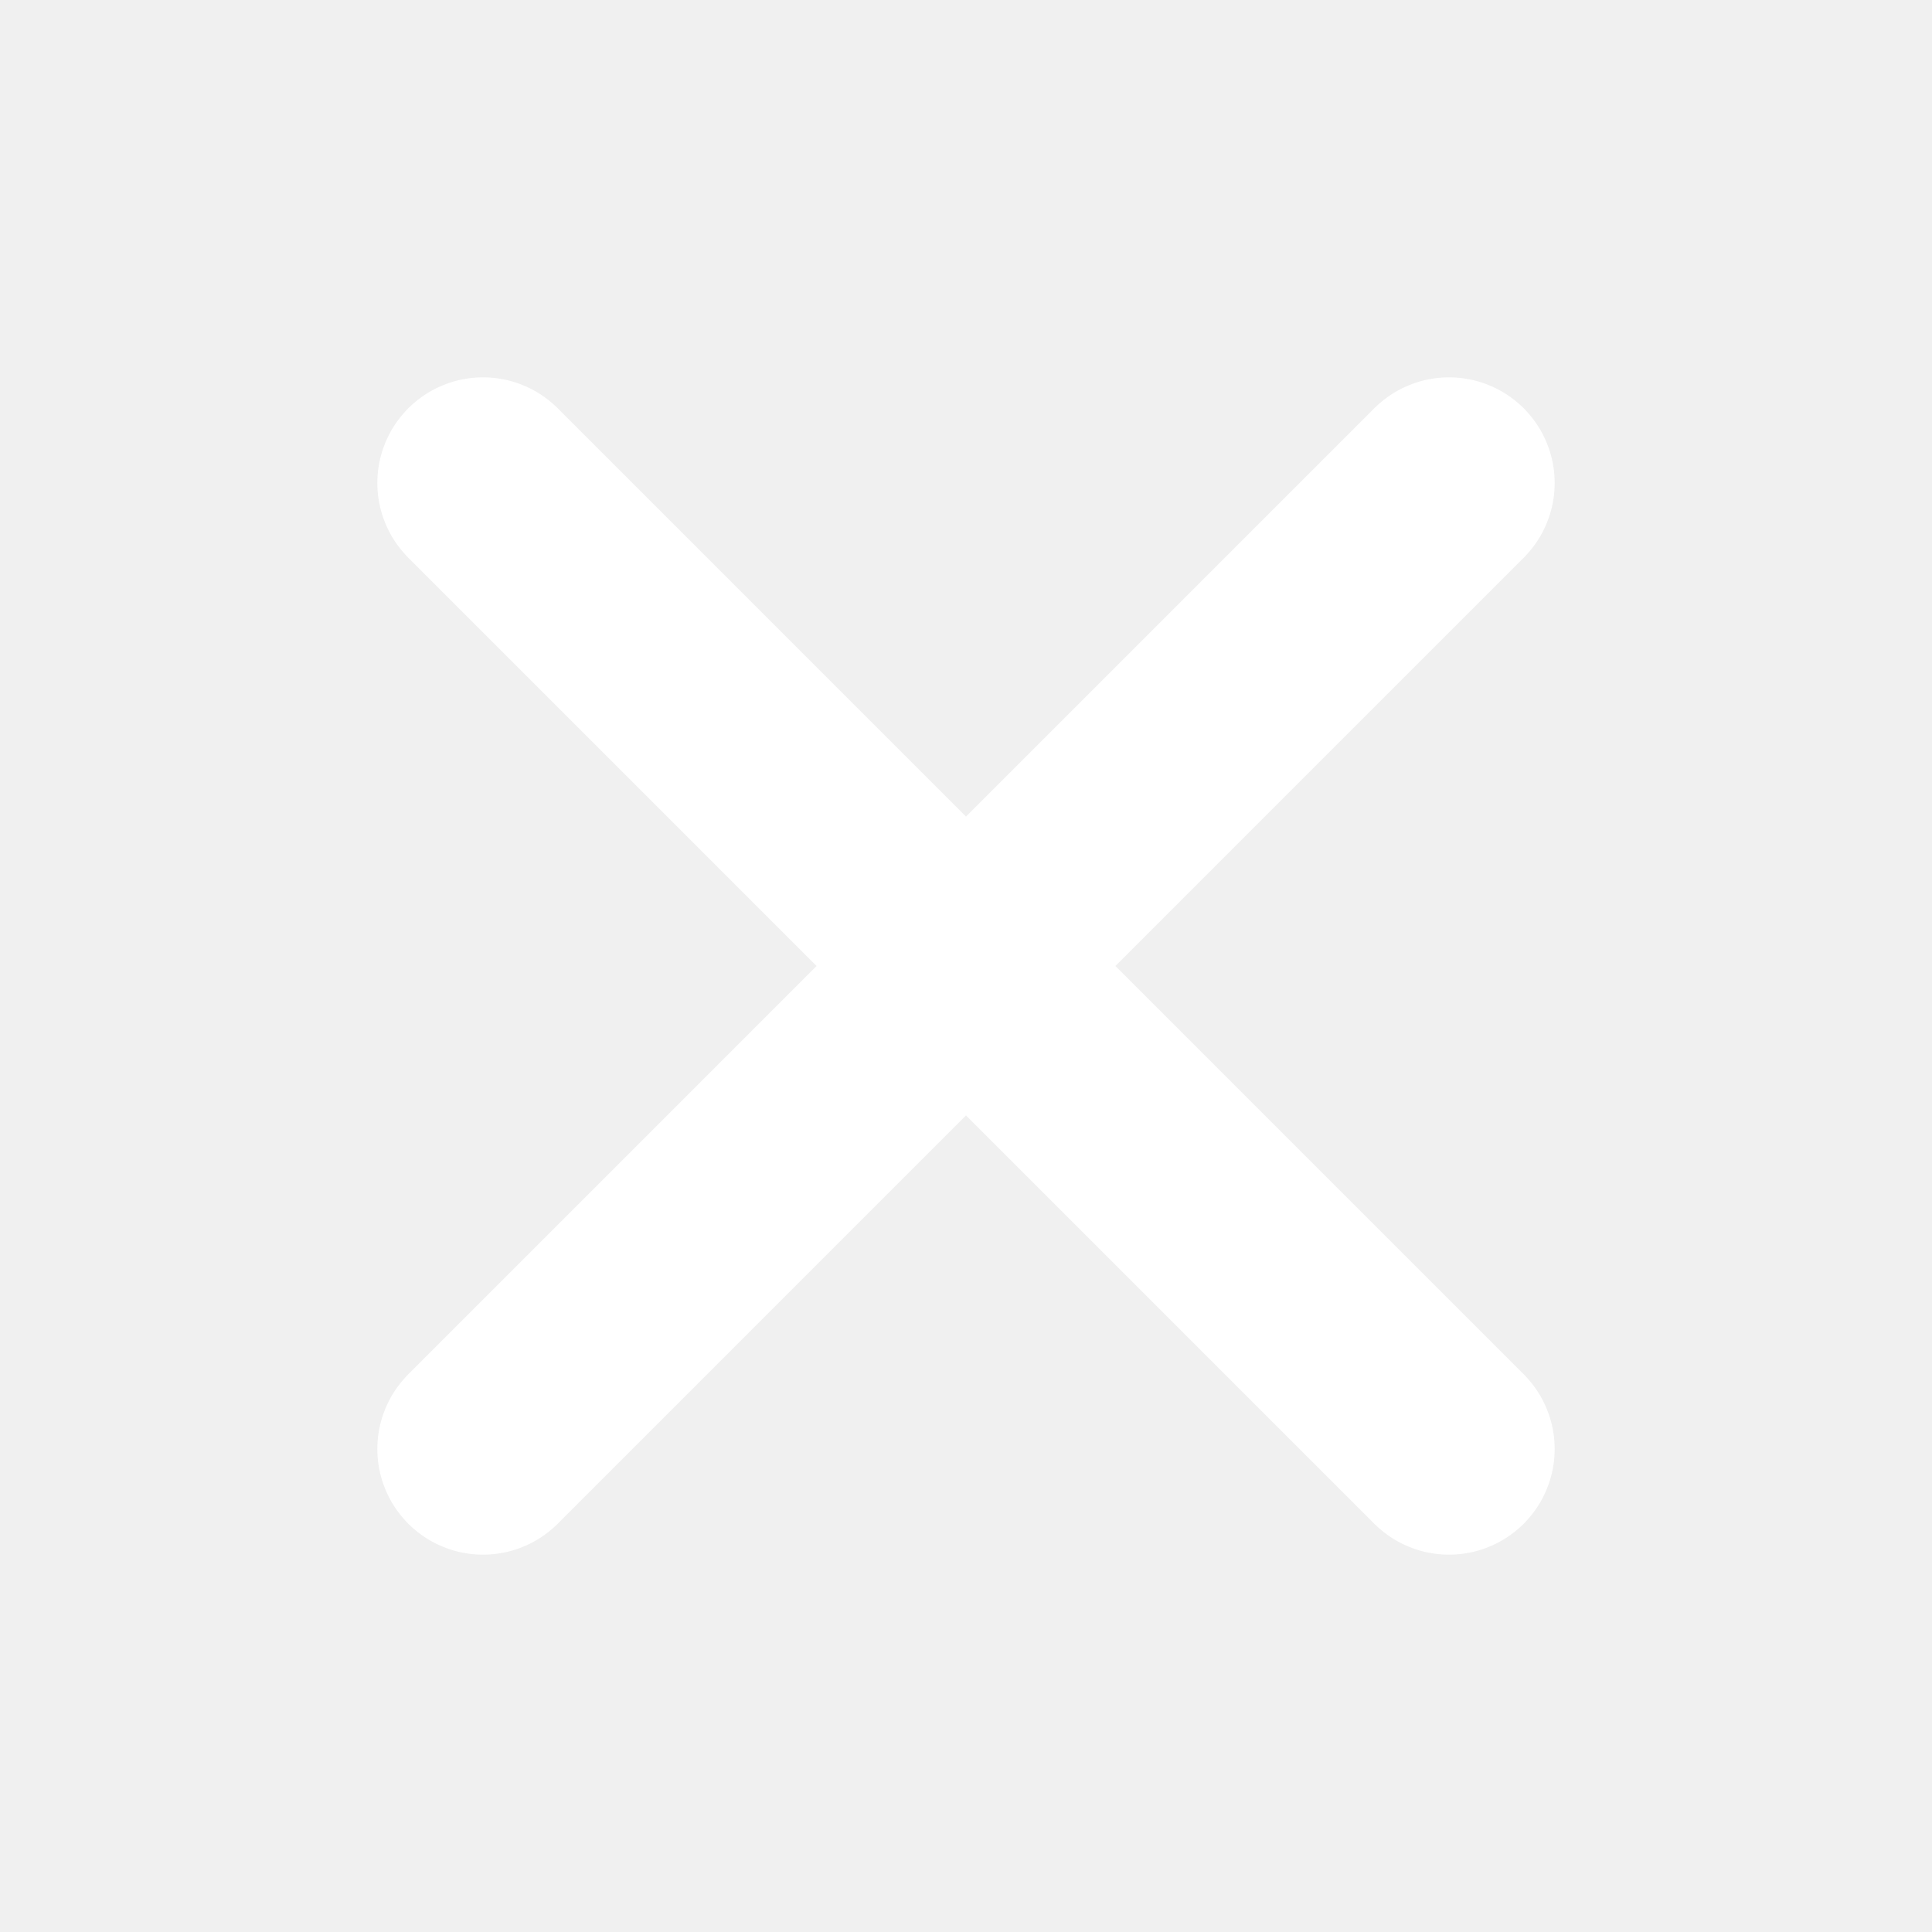
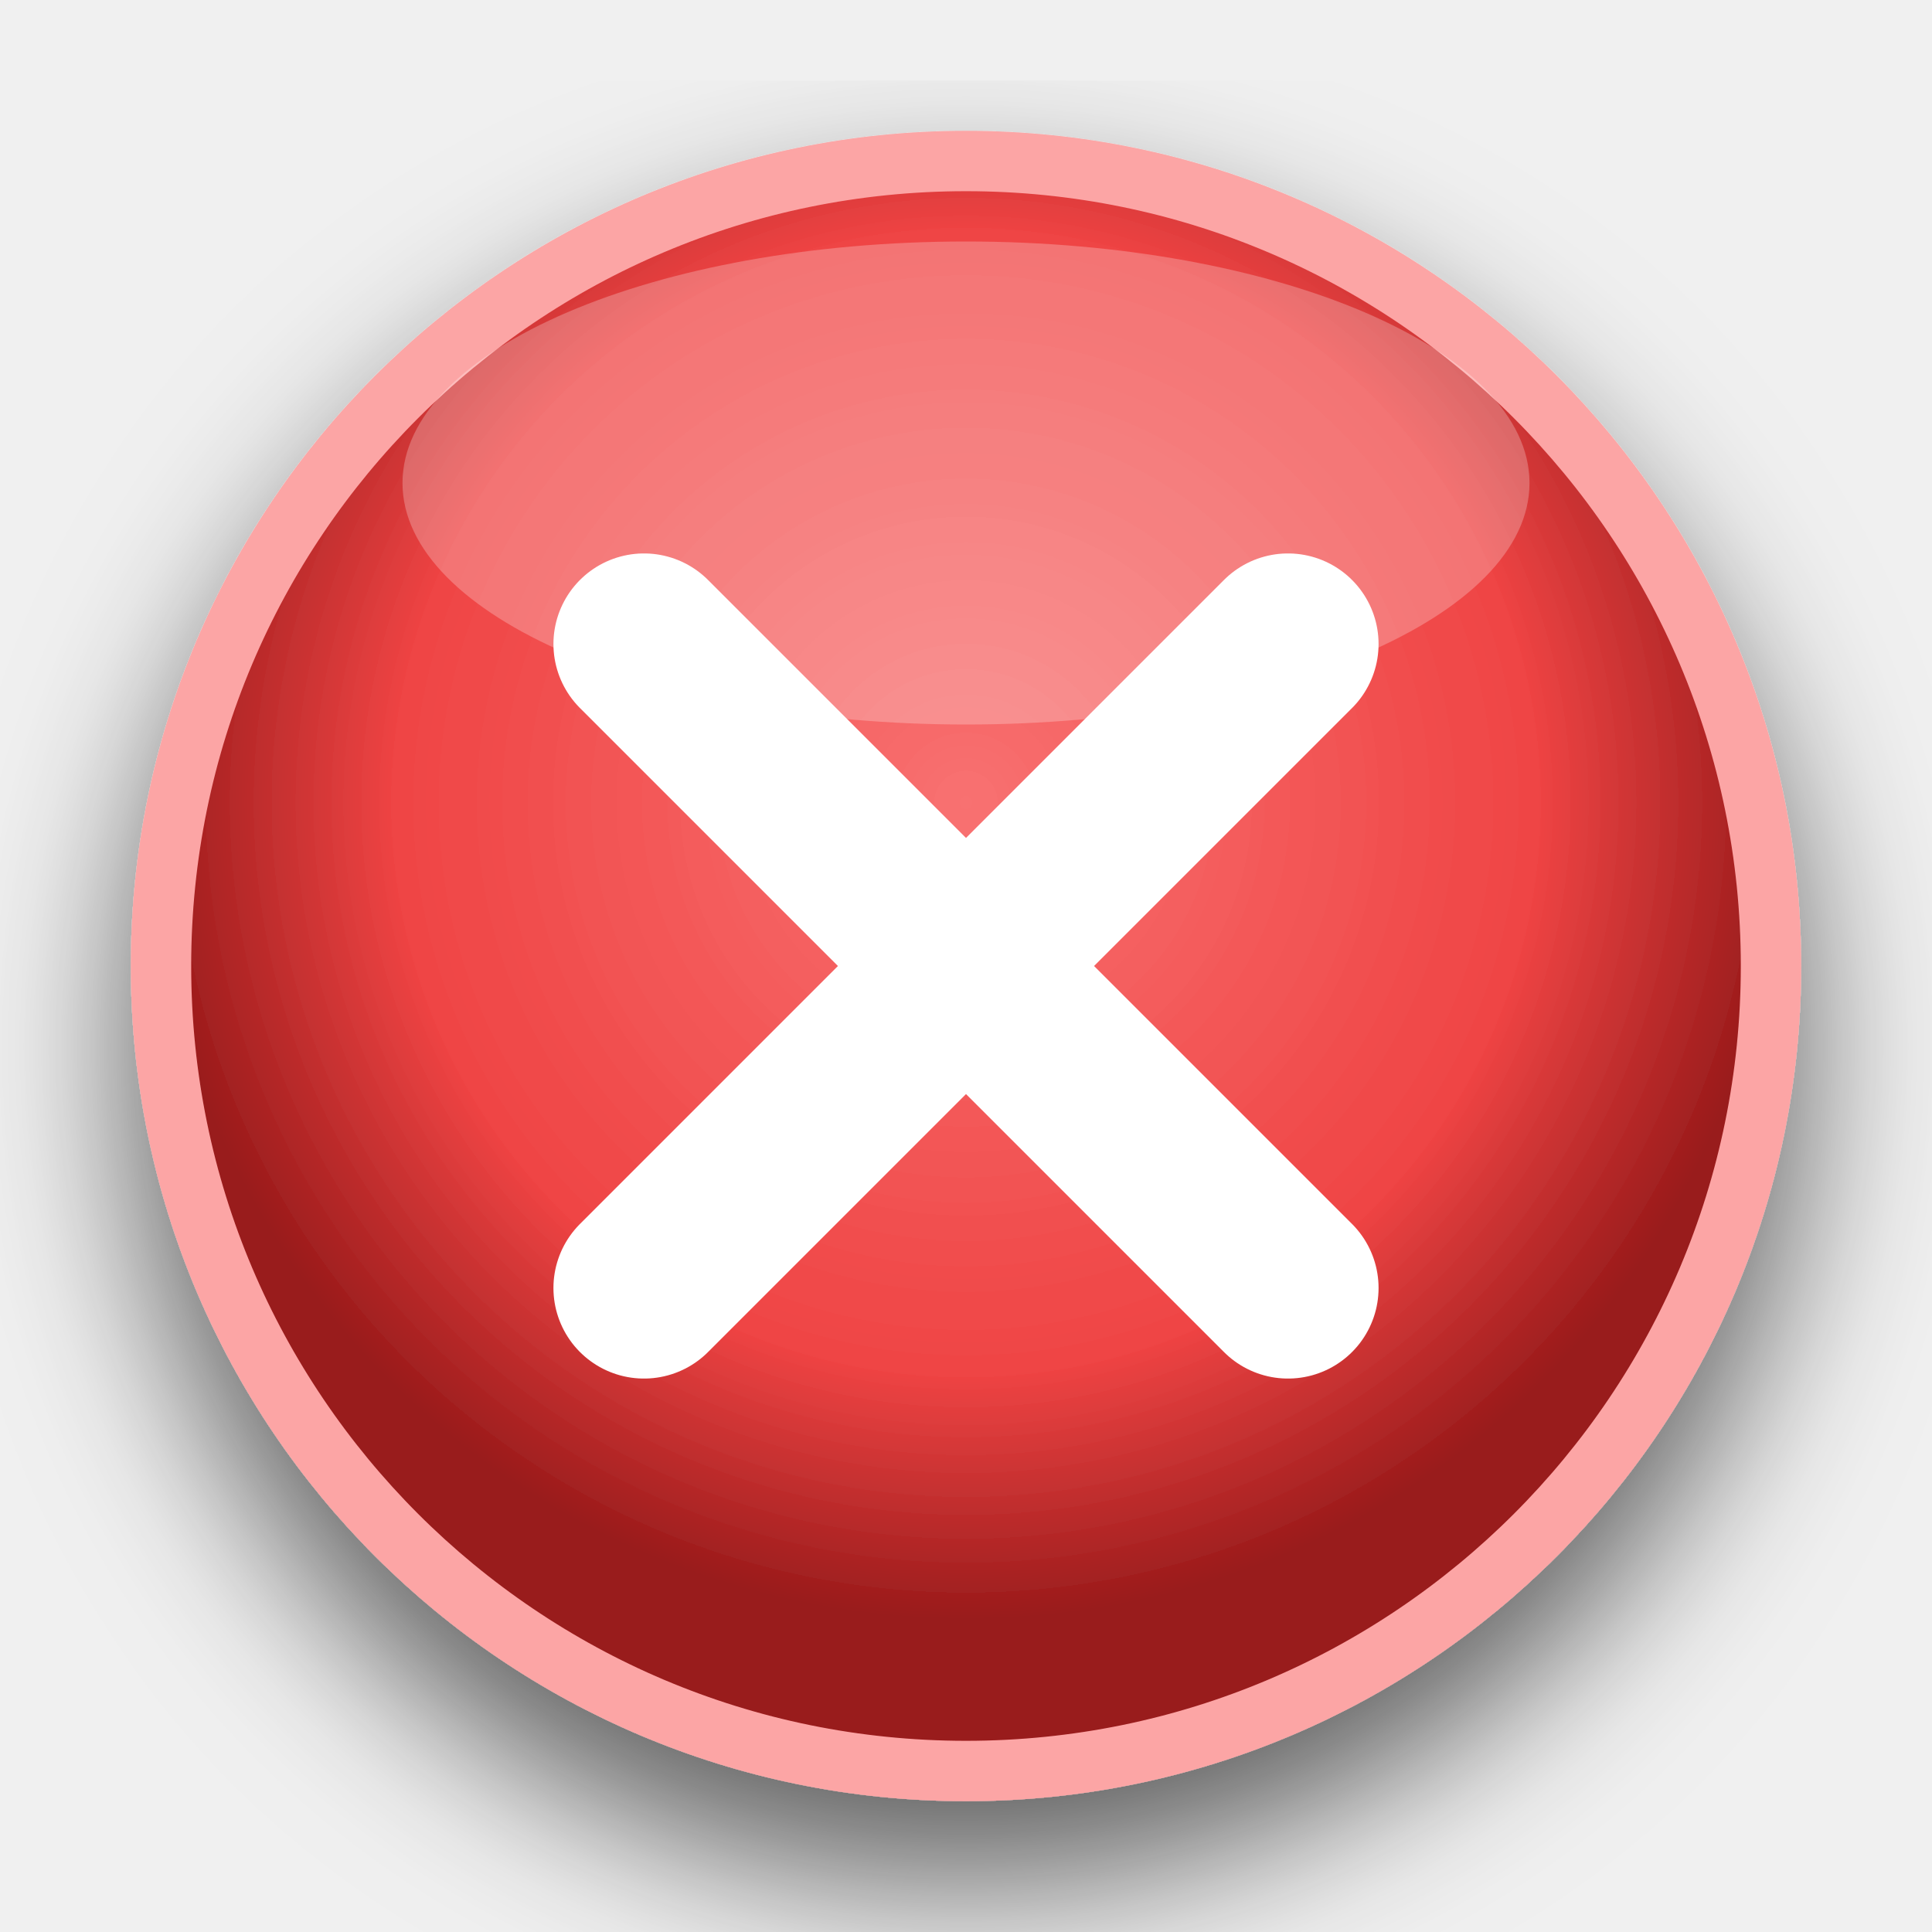
- <svg xmlns="http://www.w3.org/2000/svg" viewBox="0 0 64 64" width="64" height="64" fill="none" stroke="#ffffff" stroke-width="7" stroke-linecap="round" stroke-linejoin="round">
-   <line x1="48" y1="16" x2="16" y2="48" />
-   <line x1="16" y1="16" x2="48" y2="48" />
+ <svg xmlns="http://www.w3.org/2000/svg" viewBox="0 0 48 48" width="48" height="48">
+   <defs>
+     <radialGradient id="delBg" cx="50%" cy="40%" r="50%">
+       <stop offset="0%" stop-color="#f87171" />
+       <stop offset="70%" stop-color="#ef4444" />
+       <stop offset="100%" stop-color="#991b1b" />
+     </radialGradient>
+     <filter id="delShadow" x="-20%" y="-20%" width="140%" height="140%">
+       <feDropShadow dx="0" dy="2" stdDeviation="2" flood-color="#000000" flood-opacity="0.6" />
+     </filter>
+   </defs>
+   <circle cx="24" cy="24" r="20" fill="url(#delBg)" stroke="#fca5a5" stroke-width="1.5" filter="url(#delShadow)" />
+   <ellipse cx="24" cy="12" rx="14" ry="6" fill="#ffffff" opacity="0.25" />
+   <path d="M16 16 L32 32 M32 16 L16 32" stroke="#ffffff" stroke-width="4.5" stroke-linecap="round" />
</svg>
